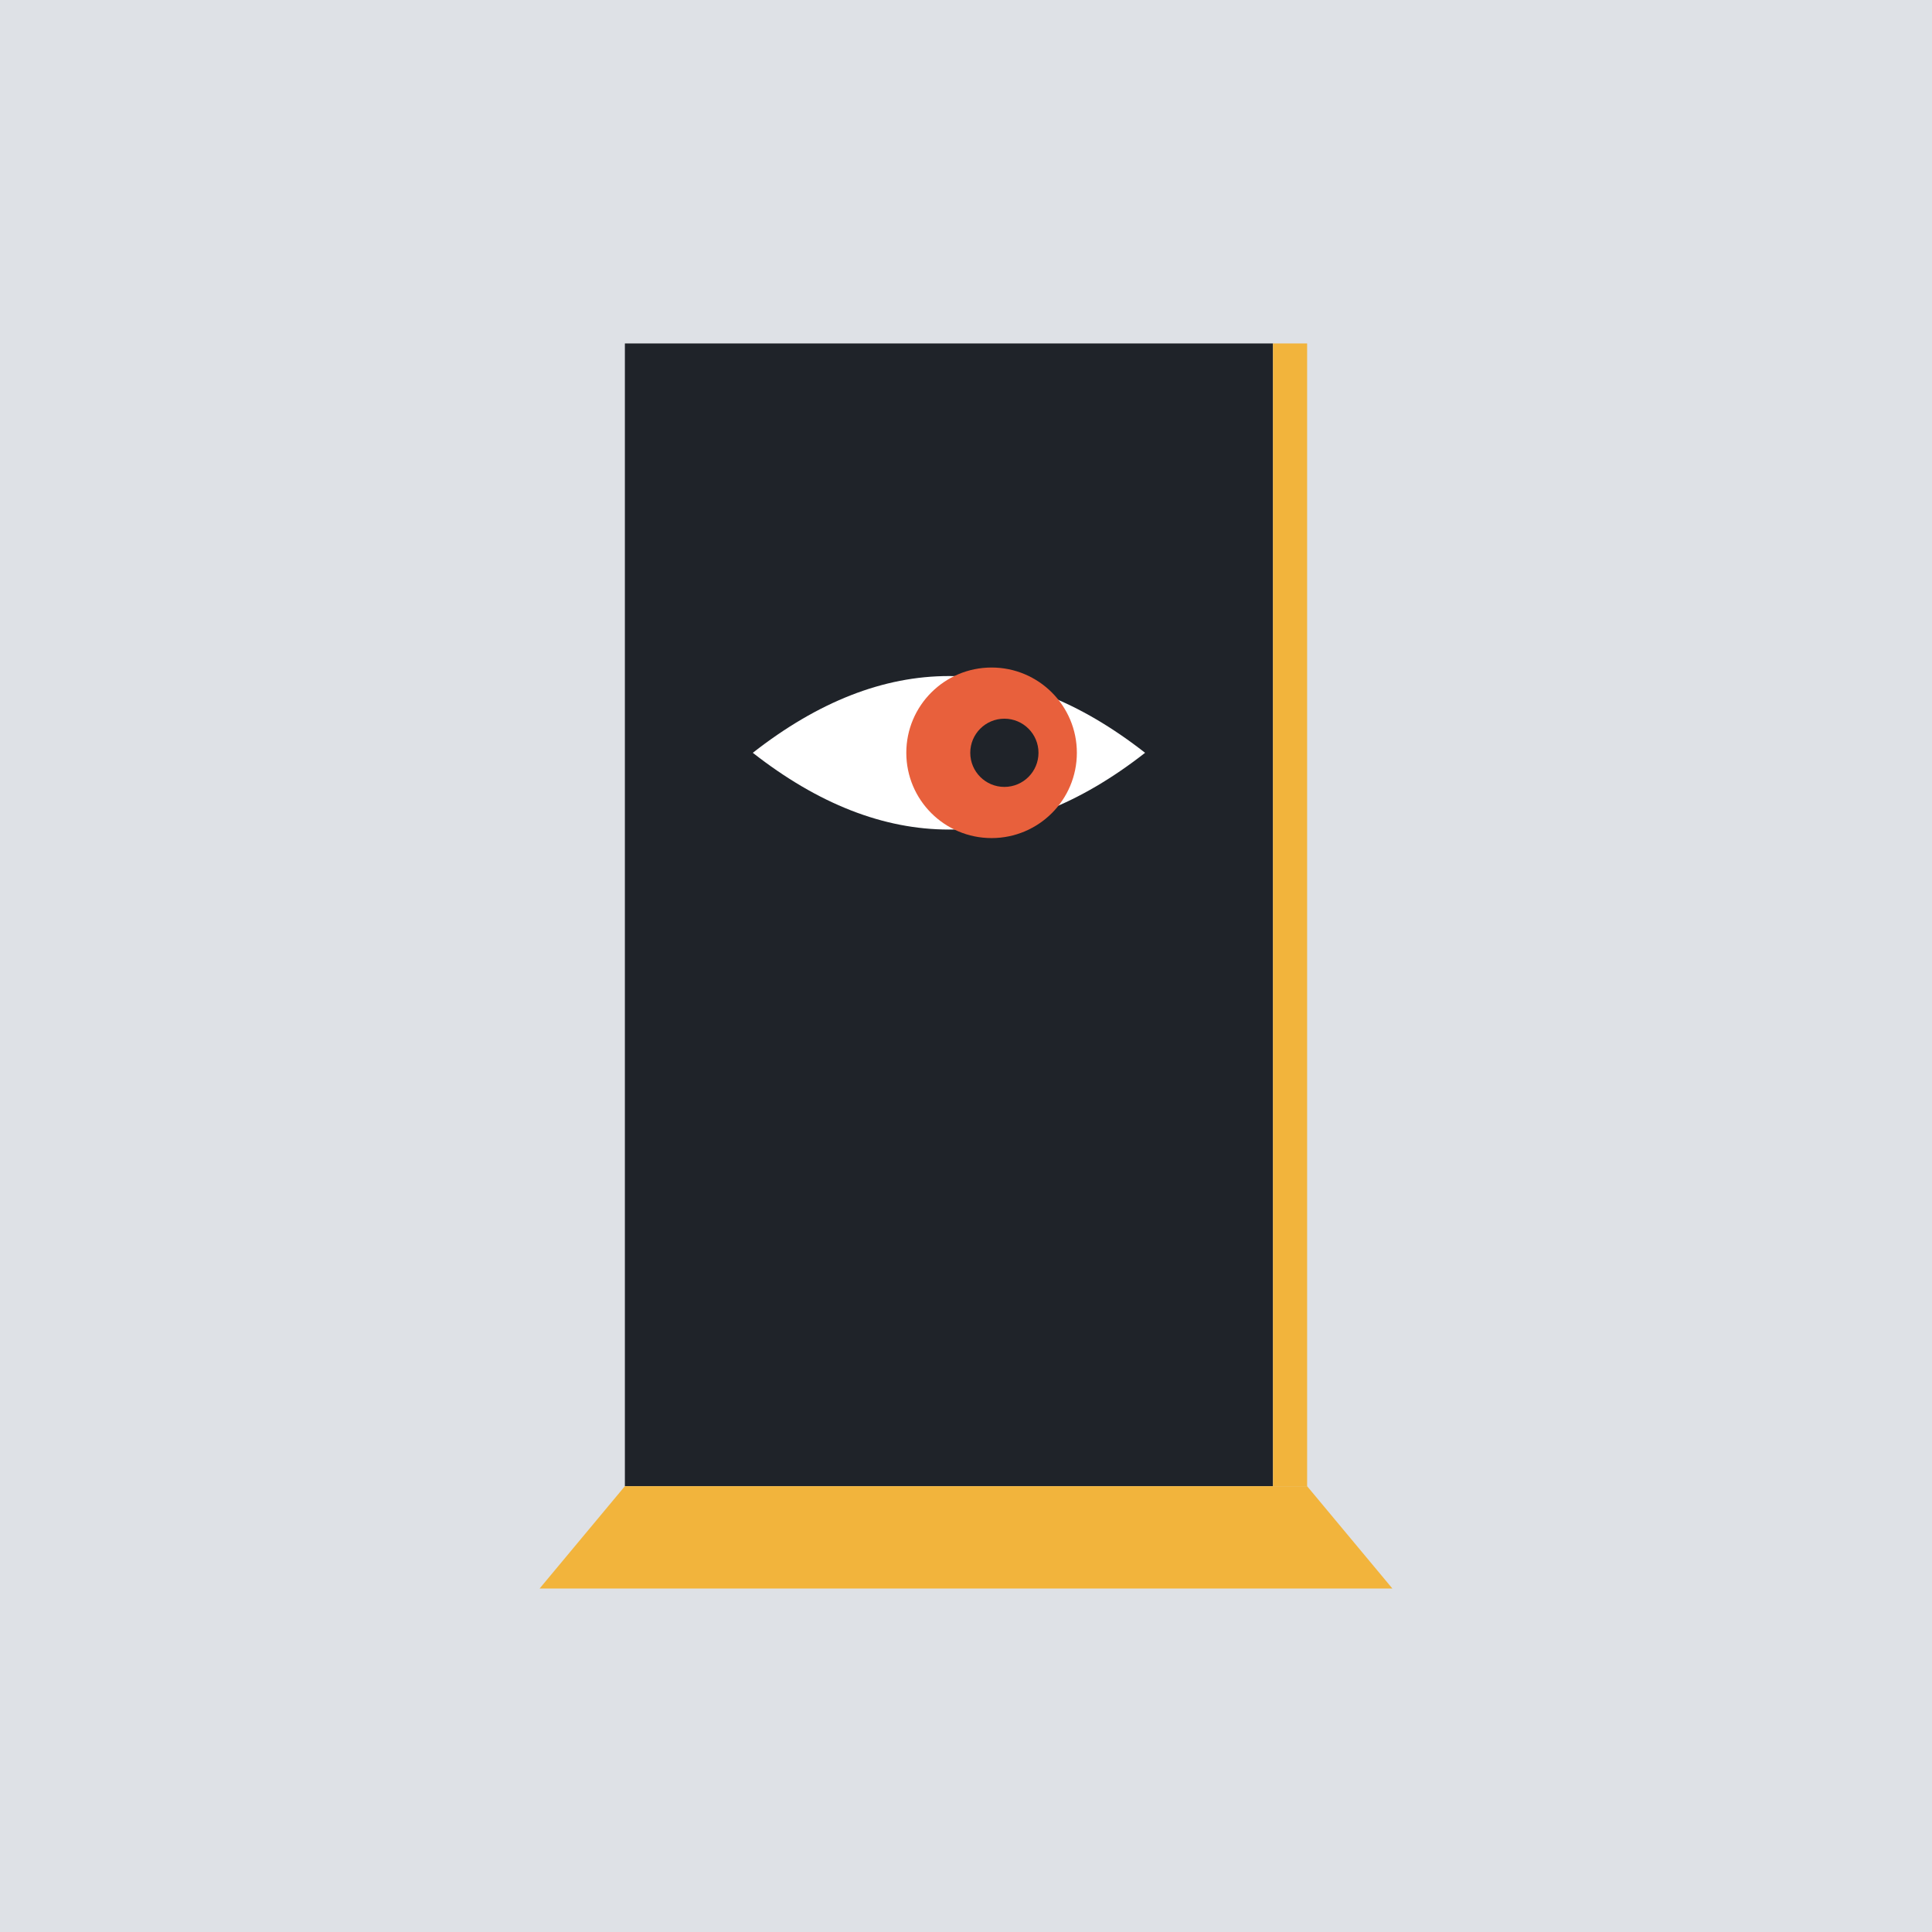
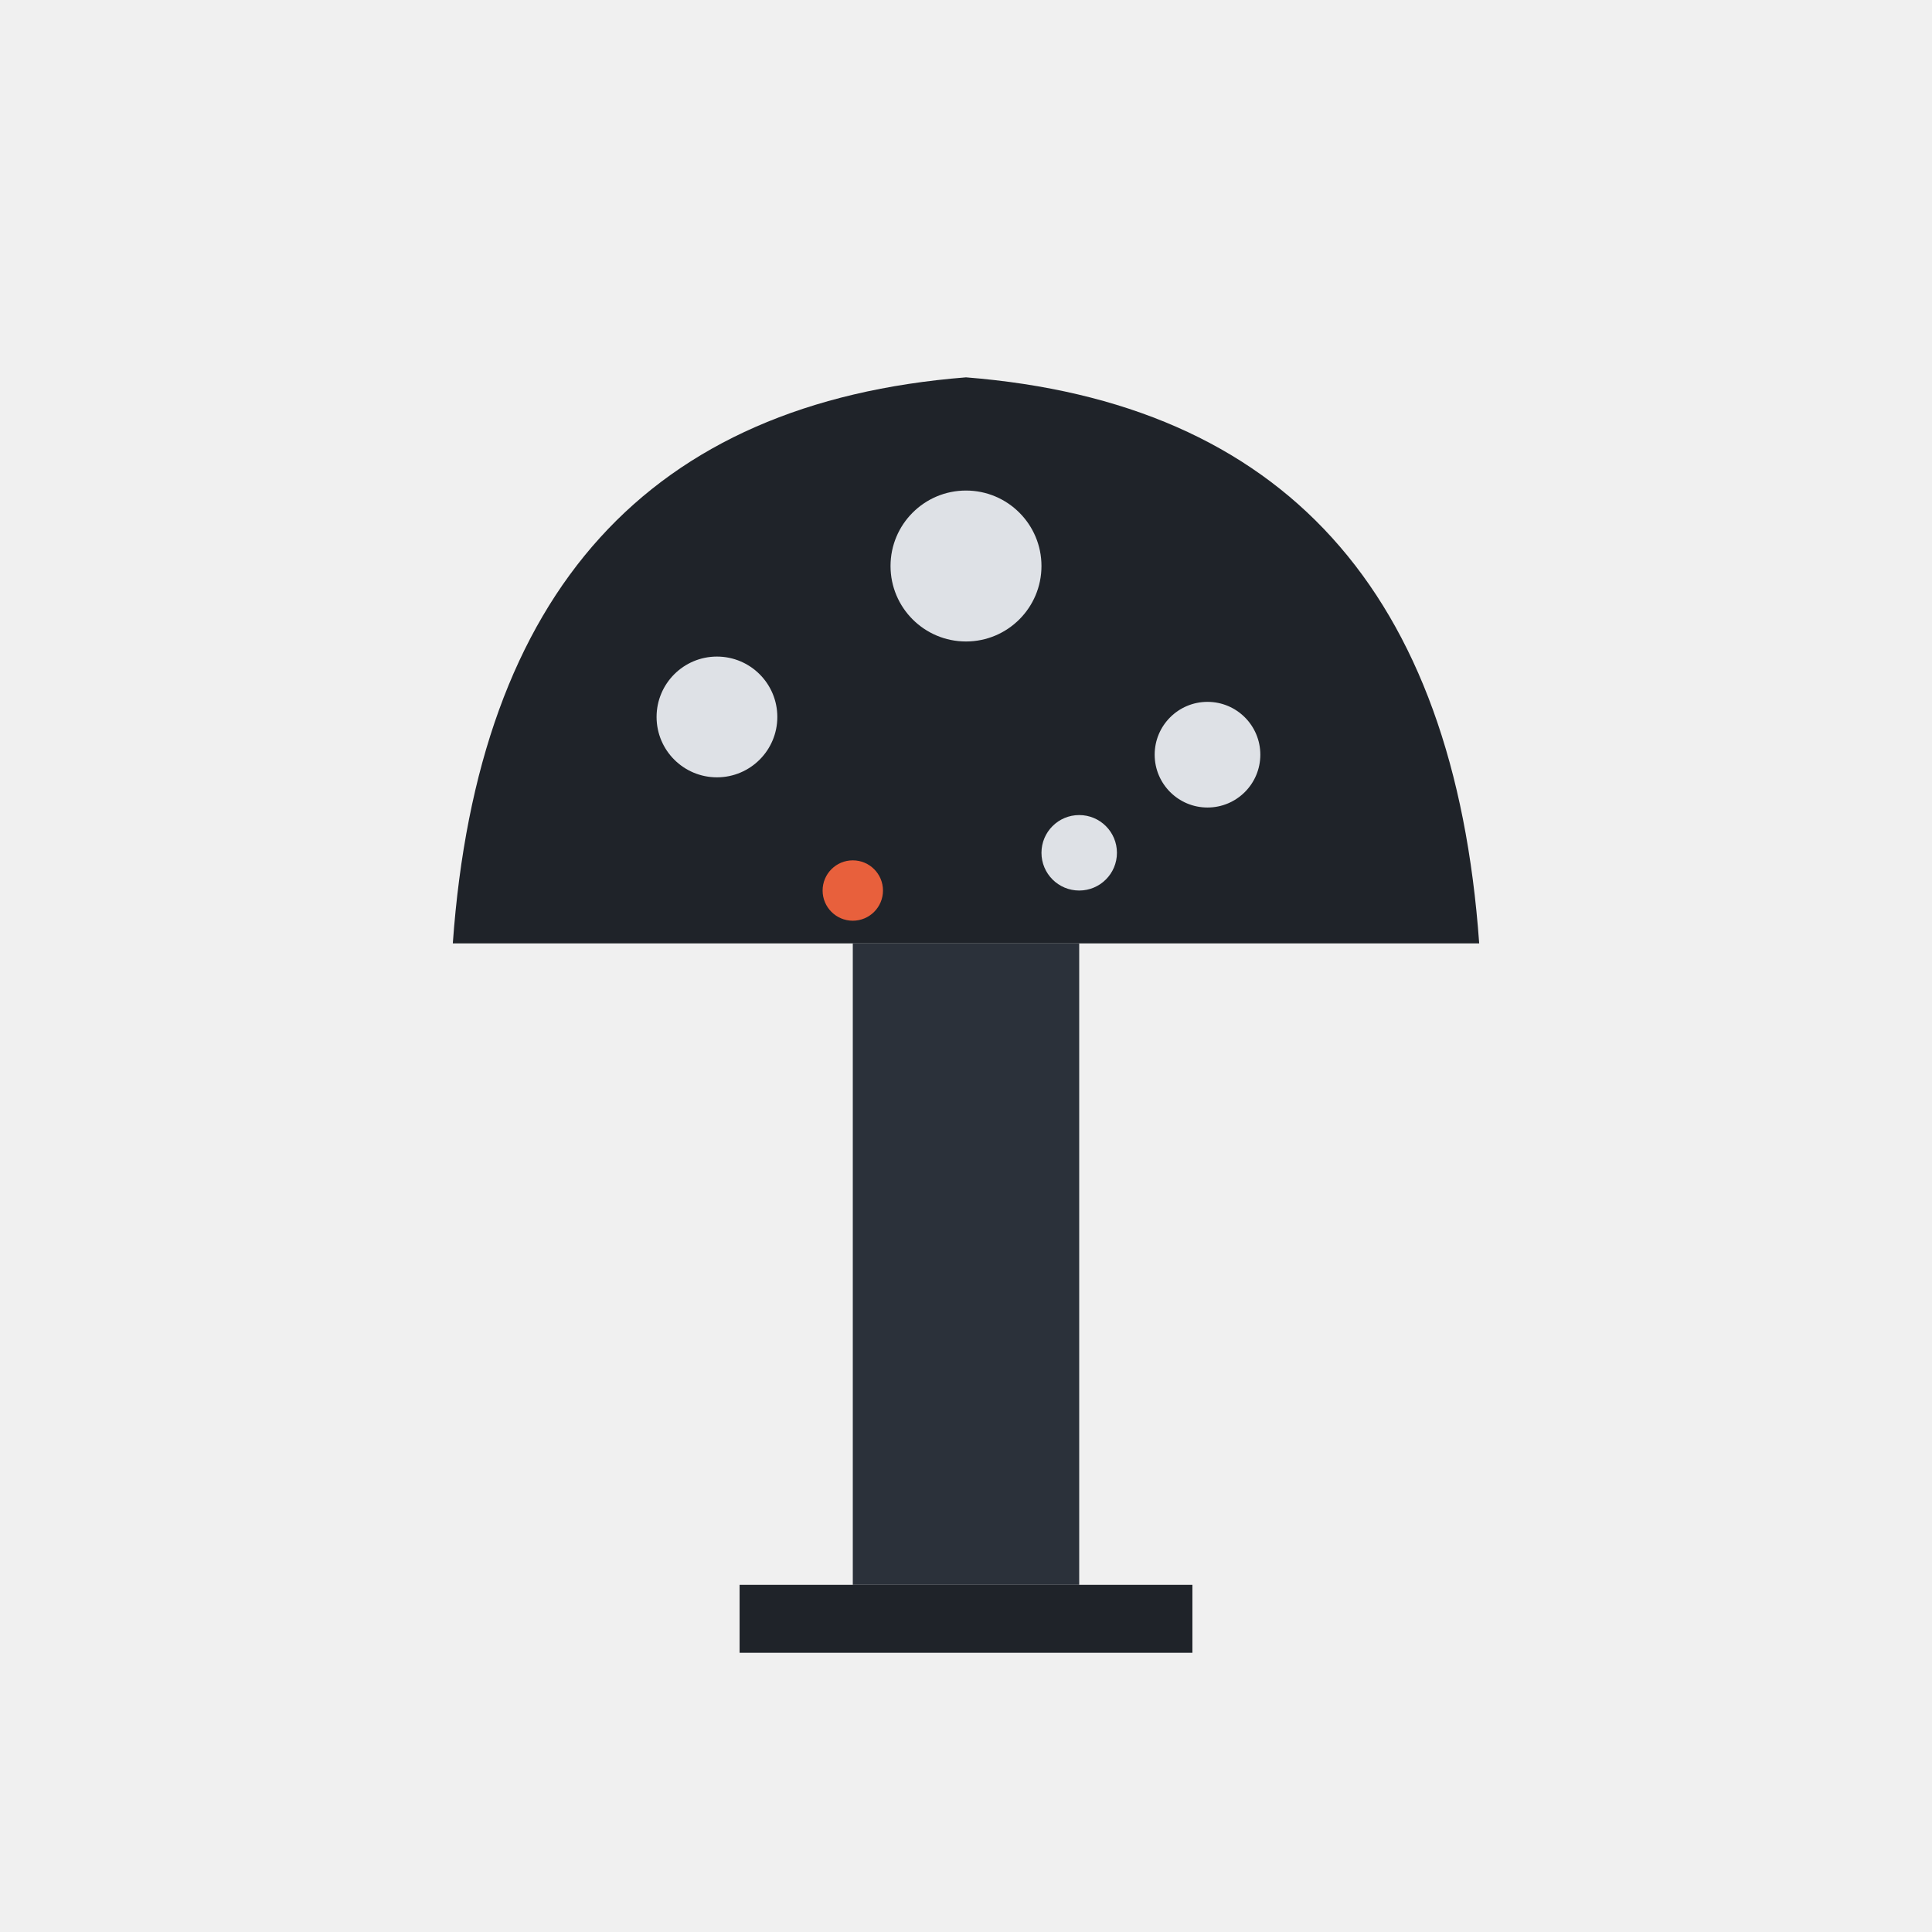
<svg xmlns="http://www.w3.org/2000/svg" viewBox="0 0 512 512">
-   <rect width="512" height="512" fill="#DEE1E6" />
-   <g transform="translate(256 256) scale(1.130) translate(-256.0 -258.0)">
-     <rect x="176" y="112" width="152" height="268" fill="#1F2329" />
-     <rect x="328" y="112" width="8" height="268" fill="#F2B43C" />
-     <polygon points="176.0,380.0 336.0,380.0 356.0,404.0 156.0,404.0" fill="#F2B43C" />
-     <path d="M206 208 Q252 172 298 208 Q252 244 206 208z" fill="#FFFFFF" />
-     <circle cx="262" cy="208" r="20" fill="#E8603C" />
-     <circle cx="265" cy="208" r="8" fill="#1F2329" />
-   </g>
+   <path d="M120 250 Q130 110 256 100 Q382 110 392 250z" fill="#1F2329" />
+   <rect x="226" y="250" width="60" height="170" fill="#2B313A" />
+   <circle cx="190.0" cy="190.0" r="16" fill="#DEE1E6" />
+   <circle cx="256.0" cy="150.0" r="20" fill="#DEE1E6" />
+   <circle cx="320.0" cy="200.0" r="14" fill="#DEE1E6" />
+   <circle cx="286.0" cy="226.0" r="10" fill="#DEE1E6" />
+   <rect x="196" y="420" width="120" height="18" fill="#1F2329" />
+   <circle cx="226.0" cy="236.0" r="8" fill="#E8603C" />
</svg>
